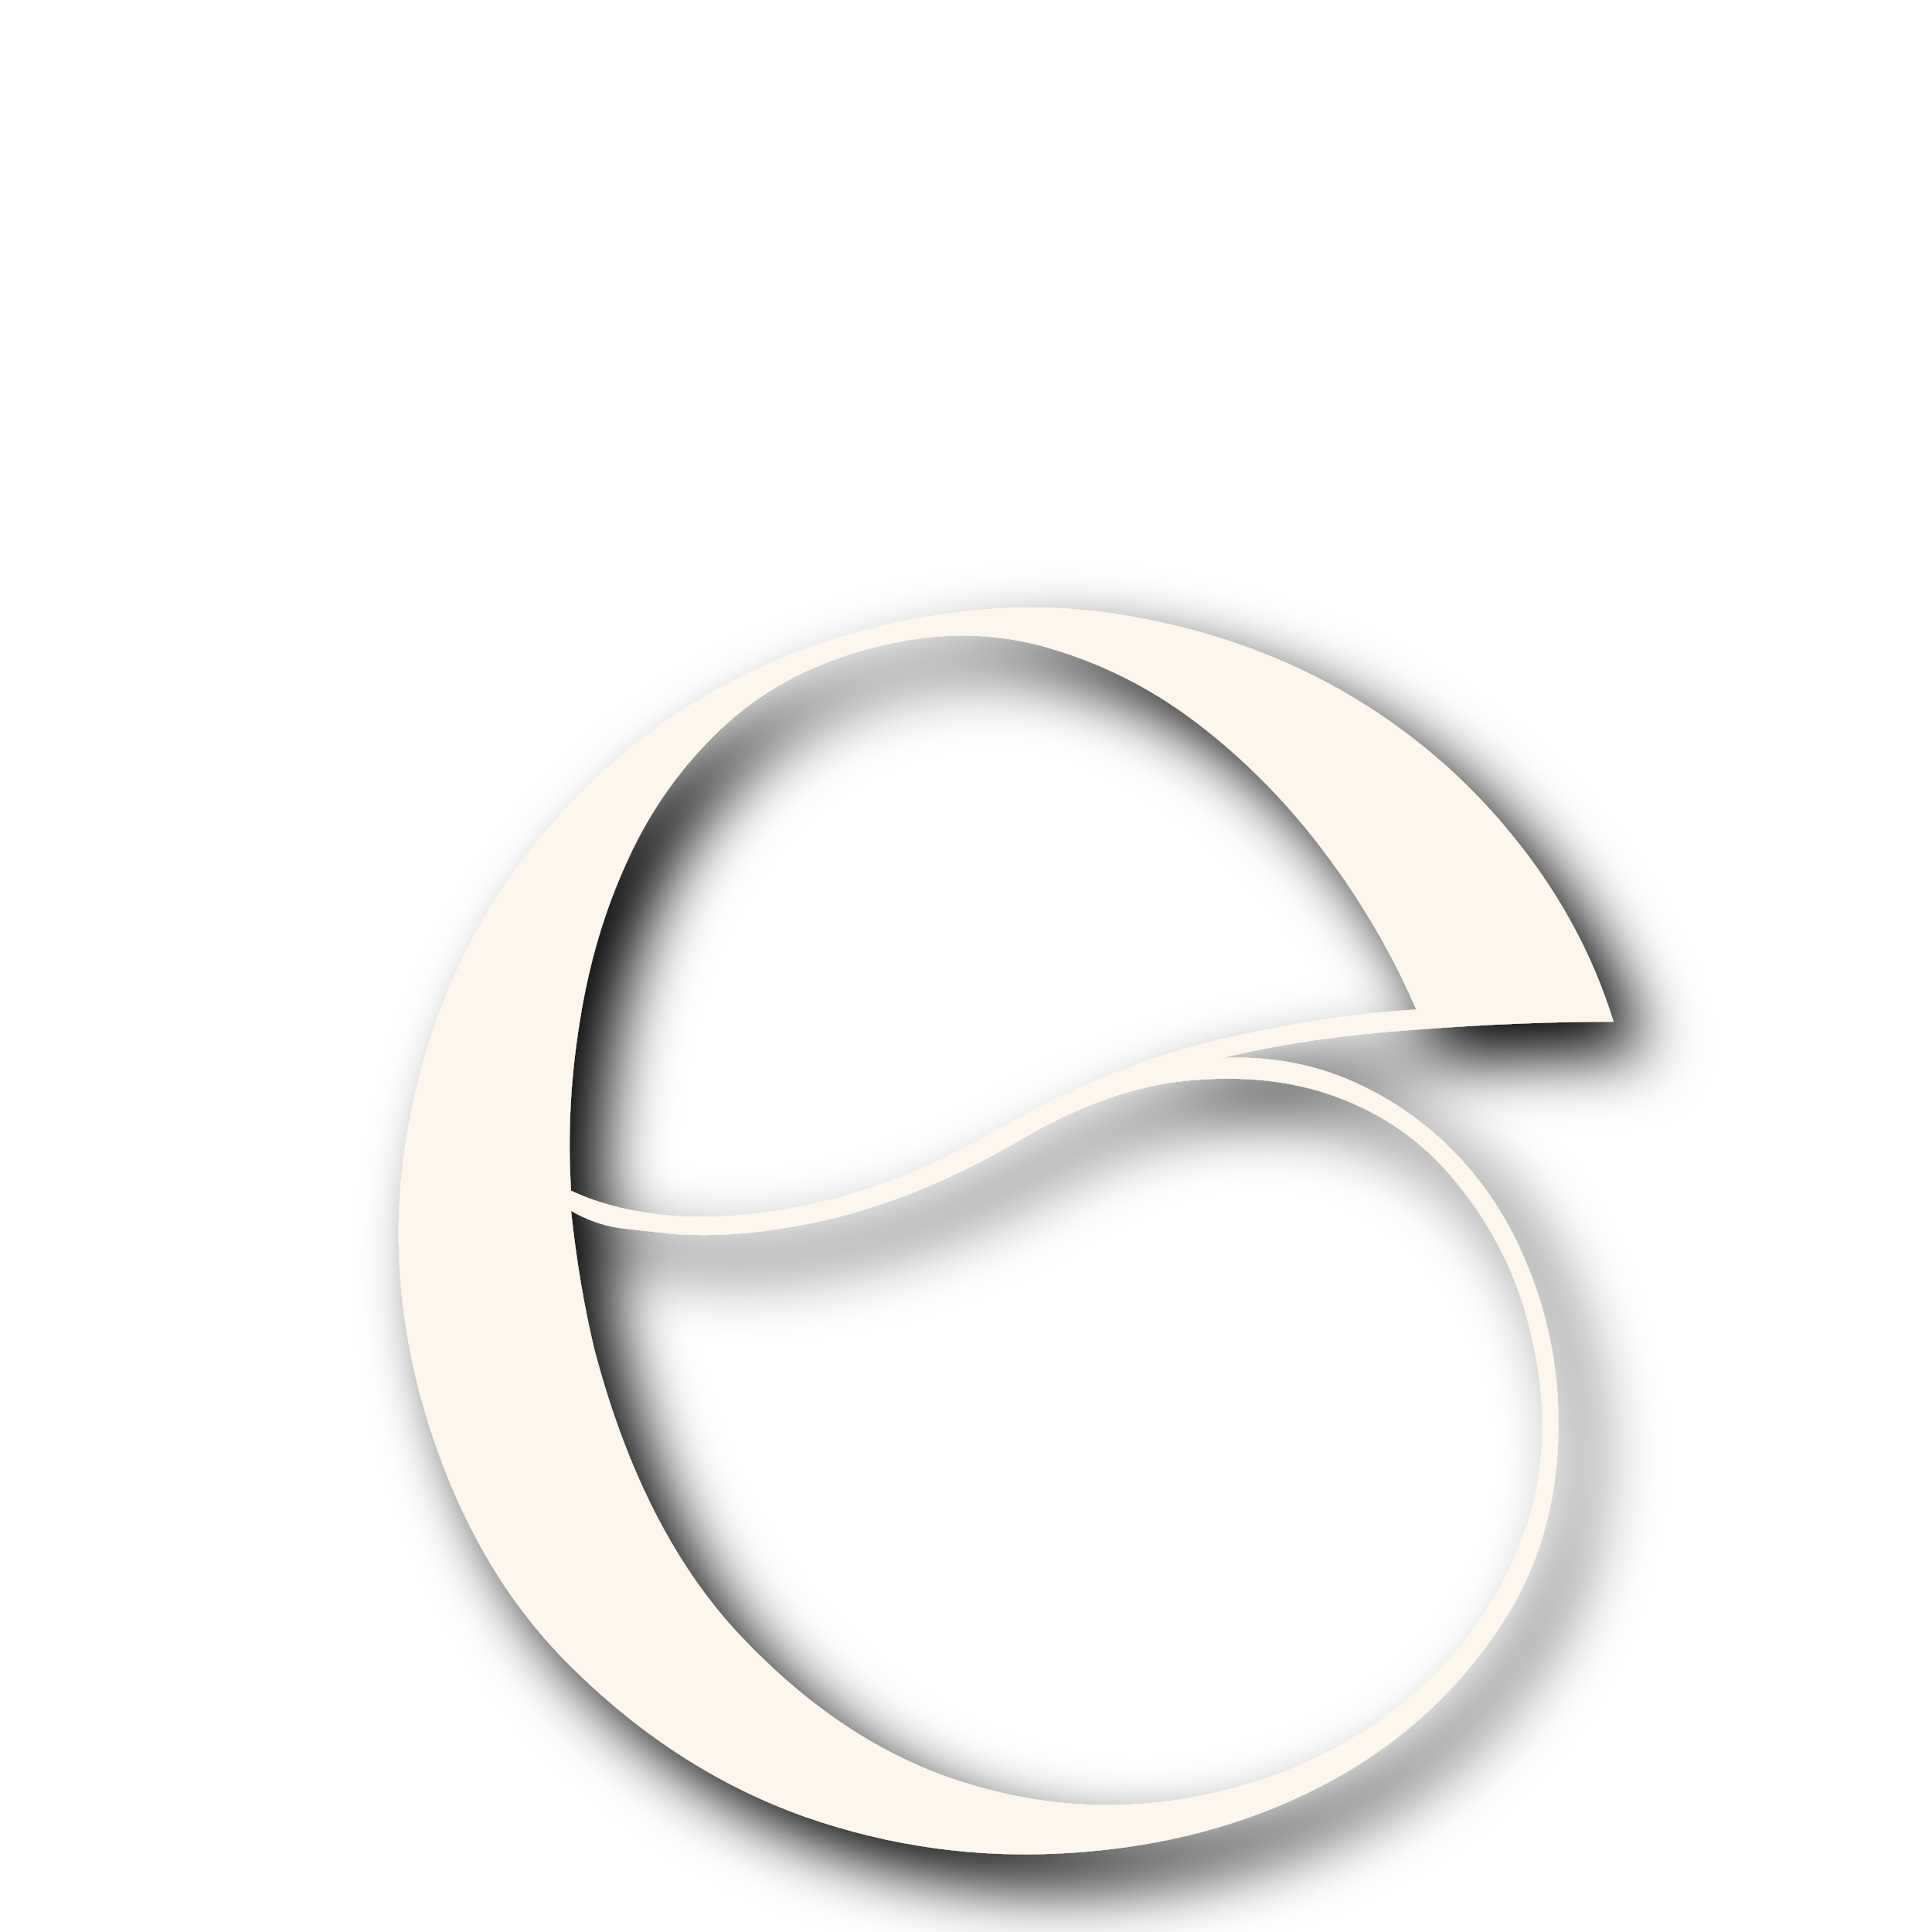
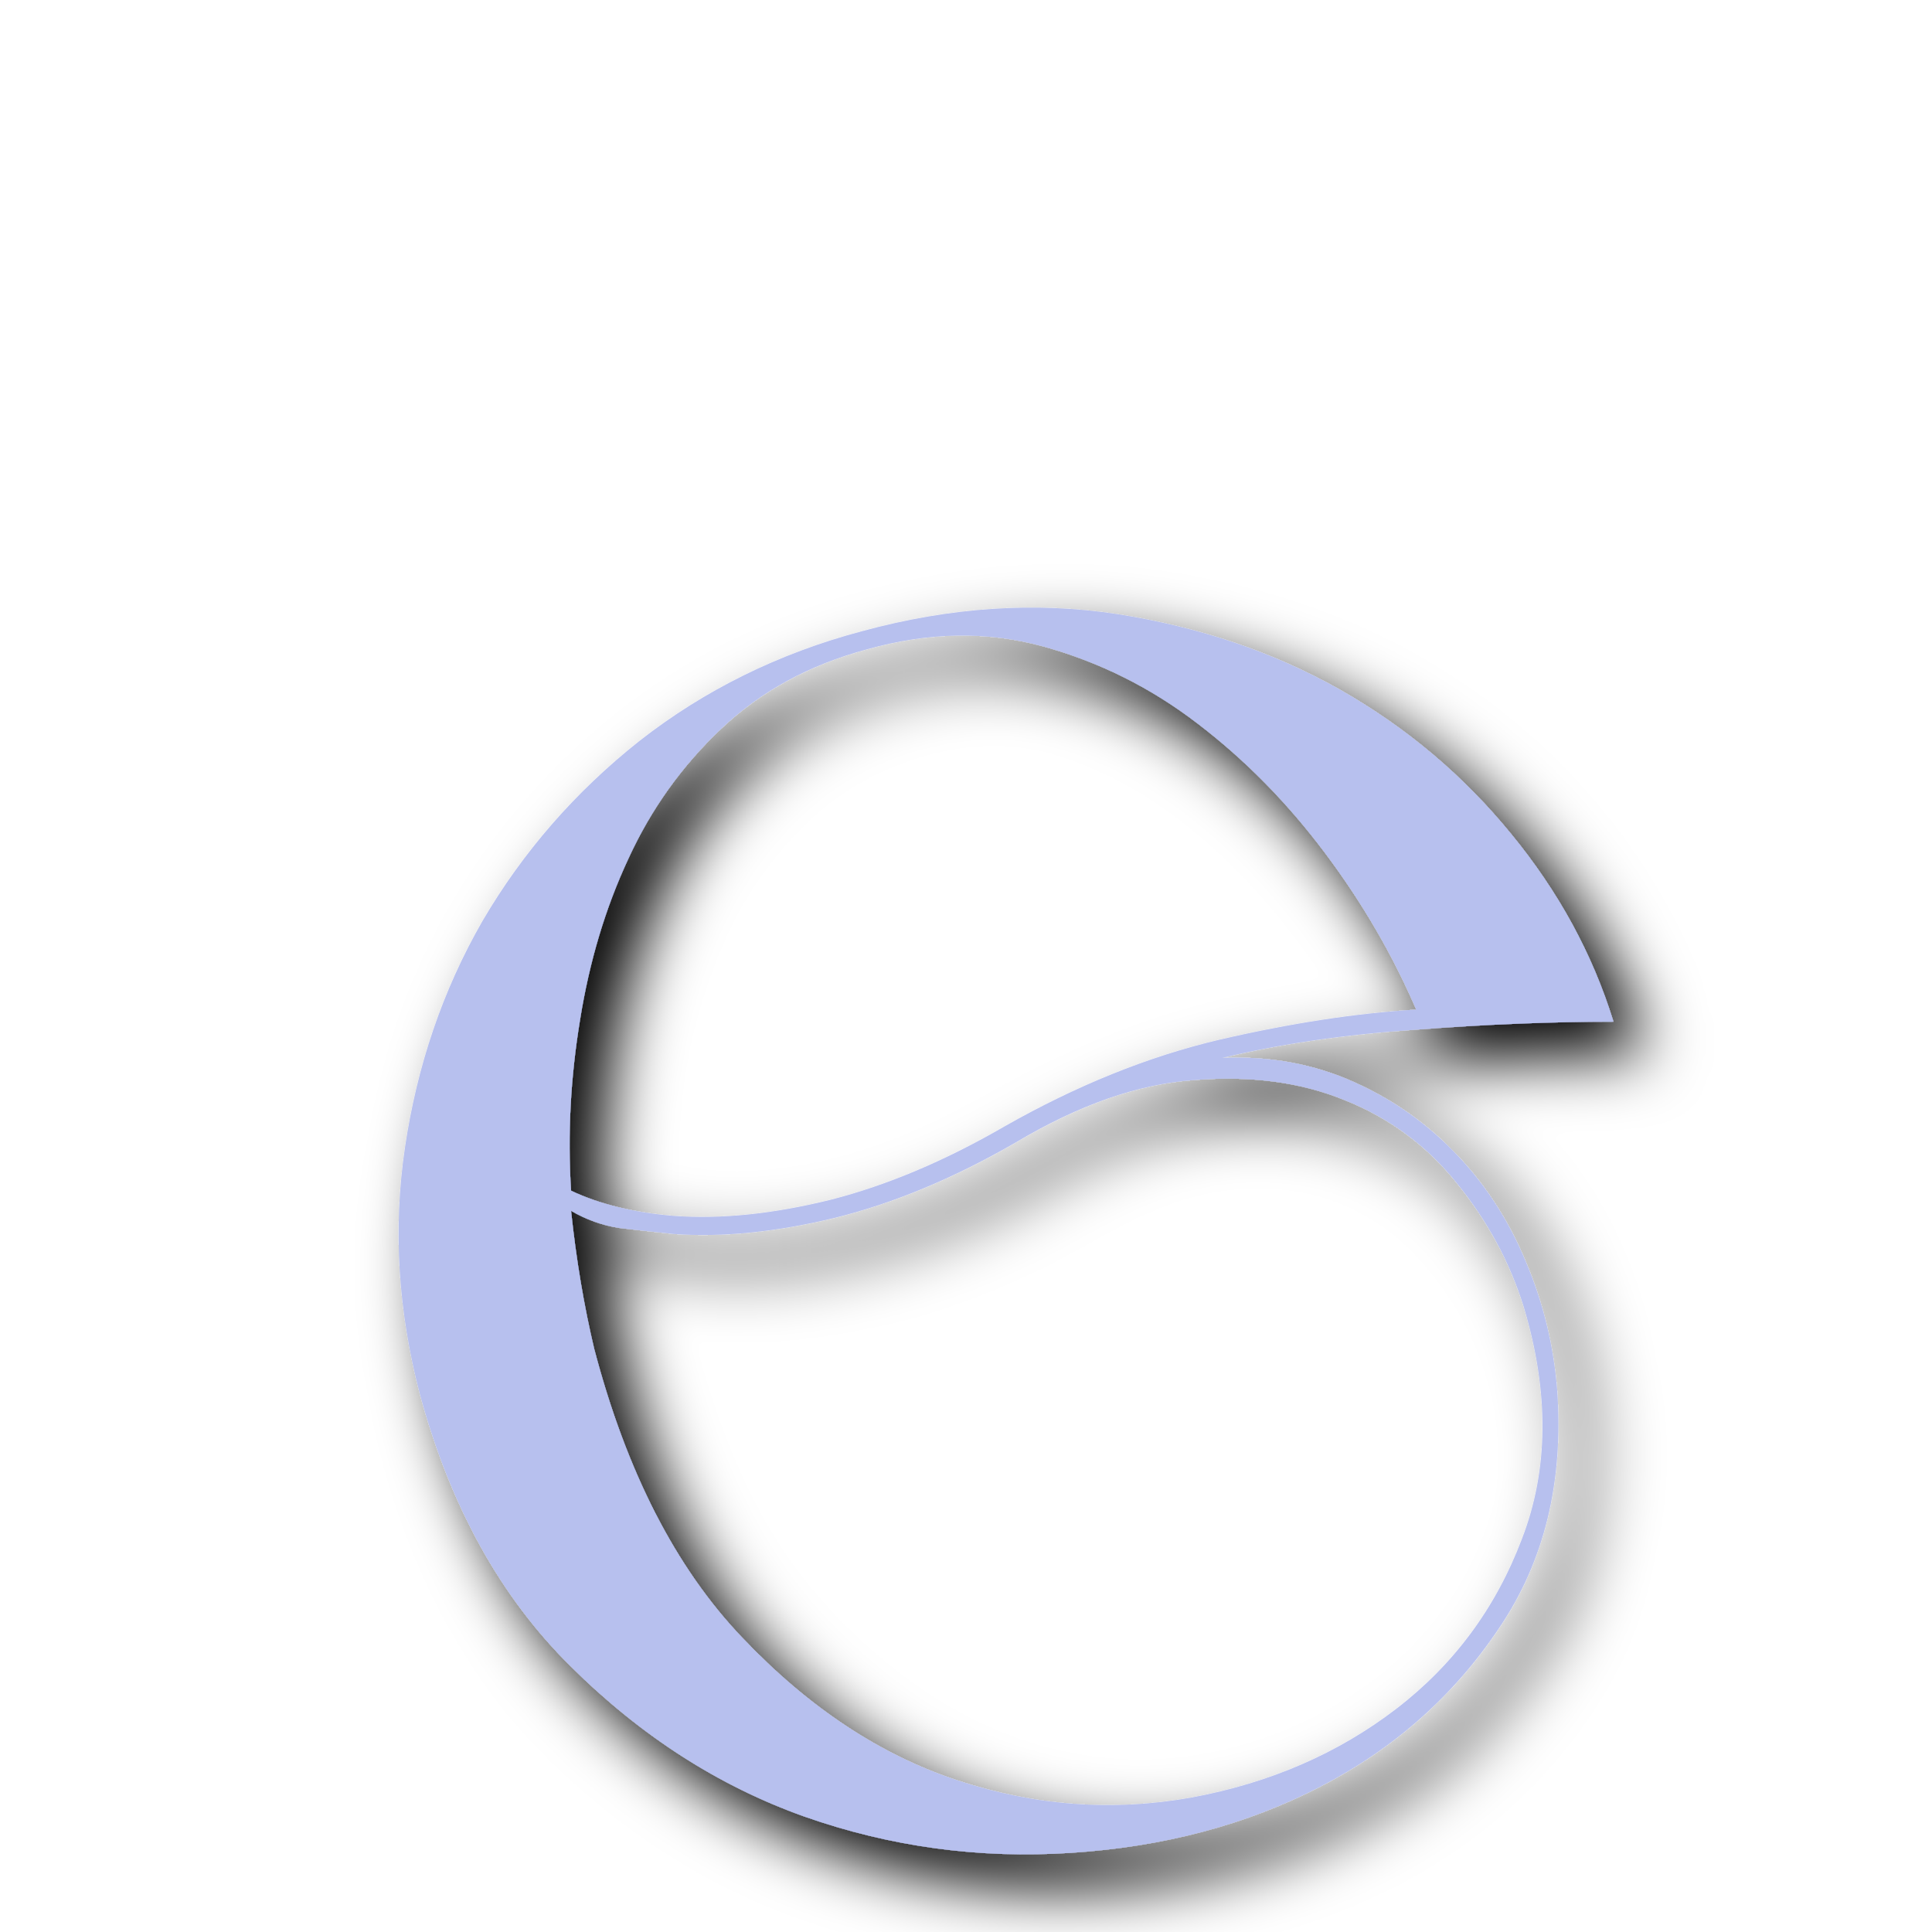
<svg xmlns="http://www.w3.org/2000/svg" width="40" zoomAndPan="magnify" viewBox="0 0 30 30" height="40" preserveAspectRatio="xMidYMid meet" version="1.0">
  <defs>
    <filter id="subtleShadow" x="-20%" y="-20%" width="200%" height="200%">
      <feGaussianBlur in="SourceAlpha" stdDeviation="0.5" result="blur" />
      <feOffset in="blur" dx="0.5" dy="0.5" result="offsetBlur" />
      <feComponentTransfer>
        <feFuncA type="linear" slope="0.3" />
      </feComponentTransfer>
      <feMerge>
        <feMergeNode in="offsetBlur" />
        <feMergeNode in="SourceGraphic" />
      </feMerge>
    </filter>
  </defs>
-   <g fill="#FDF6EC" fill-opacity="1" filter="url(#subtleShadow)">
+   <g fill="#B7C0EE" fill-opacity="1" filter="url(#subtleShadow)">
    <g transform="translate(5.179568, 28.6771)">
      <g>
        <path d="M 1.344 -7.016 C 1 -8.316 0.922 -9.598 1.109 -10.859 C 1.297 -12.129 1.695 -13.301 2.312 -14.375 C 2.938 -15.445 3.75 -16.379 4.75 -17.172 C 5.758 -17.961 6.91 -18.531 8.203 -18.875 C 9.578 -19.25 10.898 -19.336 12.172 -19.141 C 13.441 -18.941 14.594 -18.551 15.625 -17.969 C 16.656 -17.383 17.539 -16.641 18.281 -15.734 C 19.02 -14.836 19.551 -13.863 19.875 -12.812 C 18.914 -12.812 17.891 -12.77 16.797 -12.688 C 15.703 -12.613 14.703 -12.469 13.797 -12.25 C 14.535 -12.281 15.219 -12.156 15.844 -11.875 C 16.469 -11.594 17.004 -11.211 17.453 -10.734 C 17.898 -10.266 18.254 -9.711 18.516 -9.078 C 18.785 -8.441 18.945 -7.781 19 -7.094 C 19.102 -5.664 18.801 -4.43 18.094 -3.391 C 17.395 -2.348 16.473 -1.531 15.328 -0.938 C 14.18 -0.344 12.891 0 11.453 0.094 C 10.023 0.188 8.645 0 7.312 -0.469 C 5.977 -0.945 4.77 -1.723 3.688 -2.797 C 2.602 -3.867 1.82 -5.273 1.344 -7.016 Z M 3.688 -9.875 C 3.77 -9.102 3.891 -8.391 4.047 -7.734 C 4.547 -5.828 5.312 -4.332 6.344 -3.25 C 7.375 -2.164 8.488 -1.426 9.688 -1.031 C 10.895 -0.633 12.109 -0.547 13.328 -0.766 C 14.547 -0.992 15.602 -1.453 16.5 -2.141 C 17.395 -2.828 18.047 -3.707 18.453 -4.781 C 18.867 -5.852 18.879 -7.051 18.484 -8.375 C 18.266 -9.082 17.914 -9.727 17.438 -10.312 C 16.969 -10.895 16.391 -11.32 15.703 -11.594 C 15.016 -11.875 14.234 -11.977 13.359 -11.906 C 12.492 -11.844 11.57 -11.52 10.594 -10.938 C 9.633 -10.383 8.695 -9.992 7.781 -9.766 C 6.875 -9.547 6.039 -9.461 5.281 -9.516 C 4.988 -9.547 4.707 -9.578 4.438 -9.609 C 4.176 -9.648 3.926 -9.738 3.688 -9.875 Z M 16.812 -13 C 16.445 -13.852 15.973 -14.664 15.391 -15.438 C 14.805 -16.219 14.148 -16.883 13.422 -17.438 C 12.691 -18 11.891 -18.398 11.016 -18.641 C 10.148 -18.879 9.238 -18.863 8.281 -18.594 C 7.383 -18.352 6.629 -17.941 6.016 -17.359 C 5.41 -16.785 4.93 -16.113 4.578 -15.344 C 4.223 -14.582 3.973 -13.75 3.828 -12.844 C 3.68 -11.945 3.633 -11.062 3.688 -10.188 C 4.133 -9.977 4.664 -9.848 5.281 -9.797 C 6.02 -9.742 6.832 -9.828 7.719 -10.047 C 8.602 -10.273 9.504 -10.656 10.422 -11.188 C 11.535 -11.82 12.645 -12.27 13.75 -12.531 C 14.863 -12.789 15.883 -12.945 16.812 -13 Z M 16.812 -13 " />
      </g>
    </g>
  </g>
</svg>
